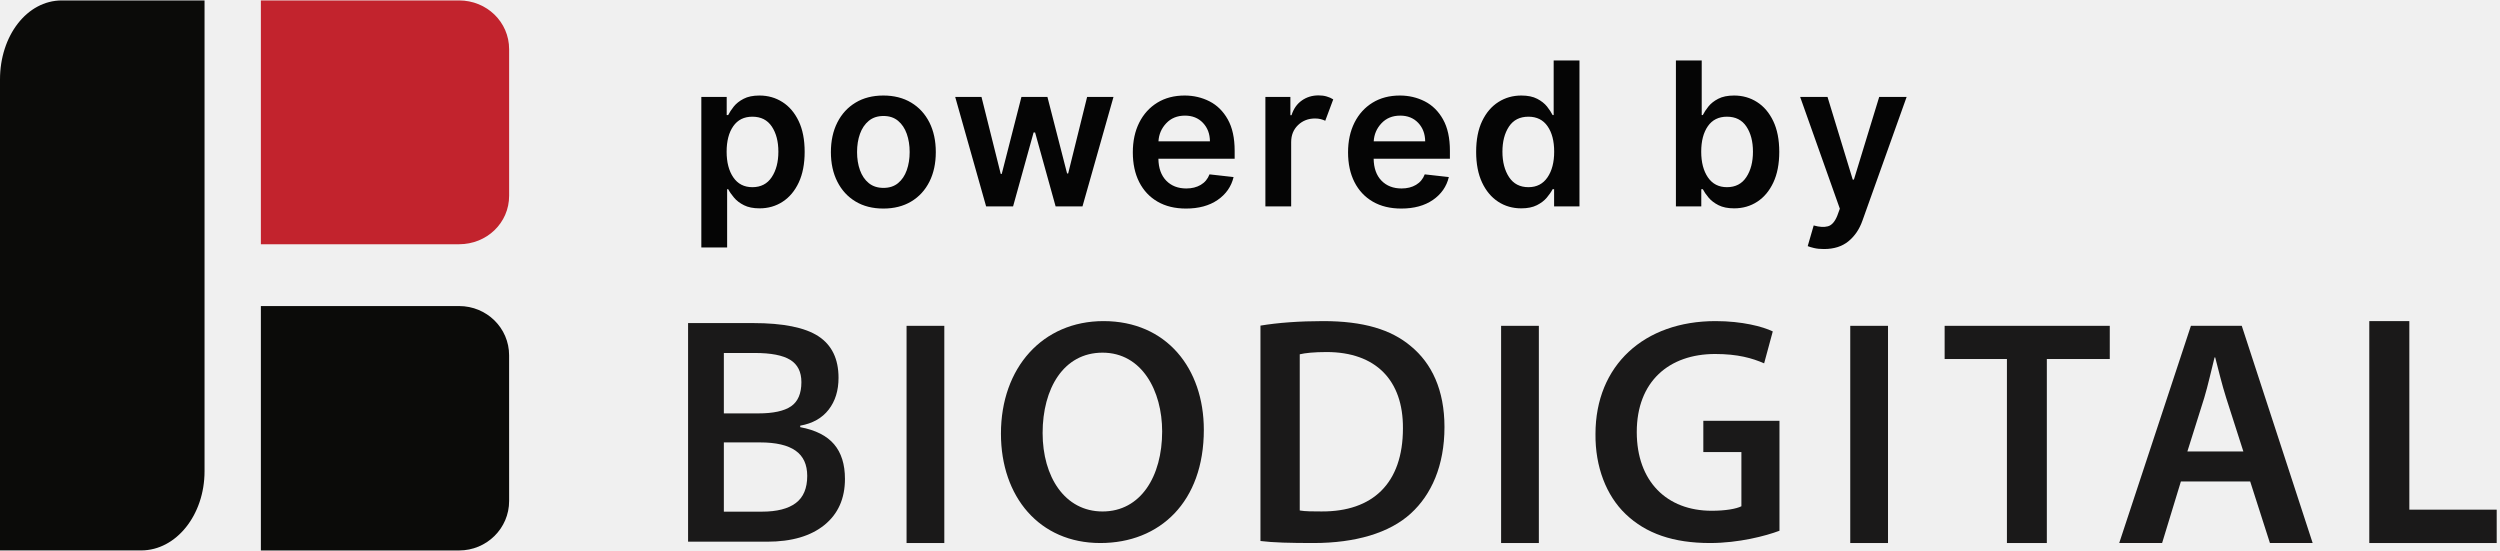
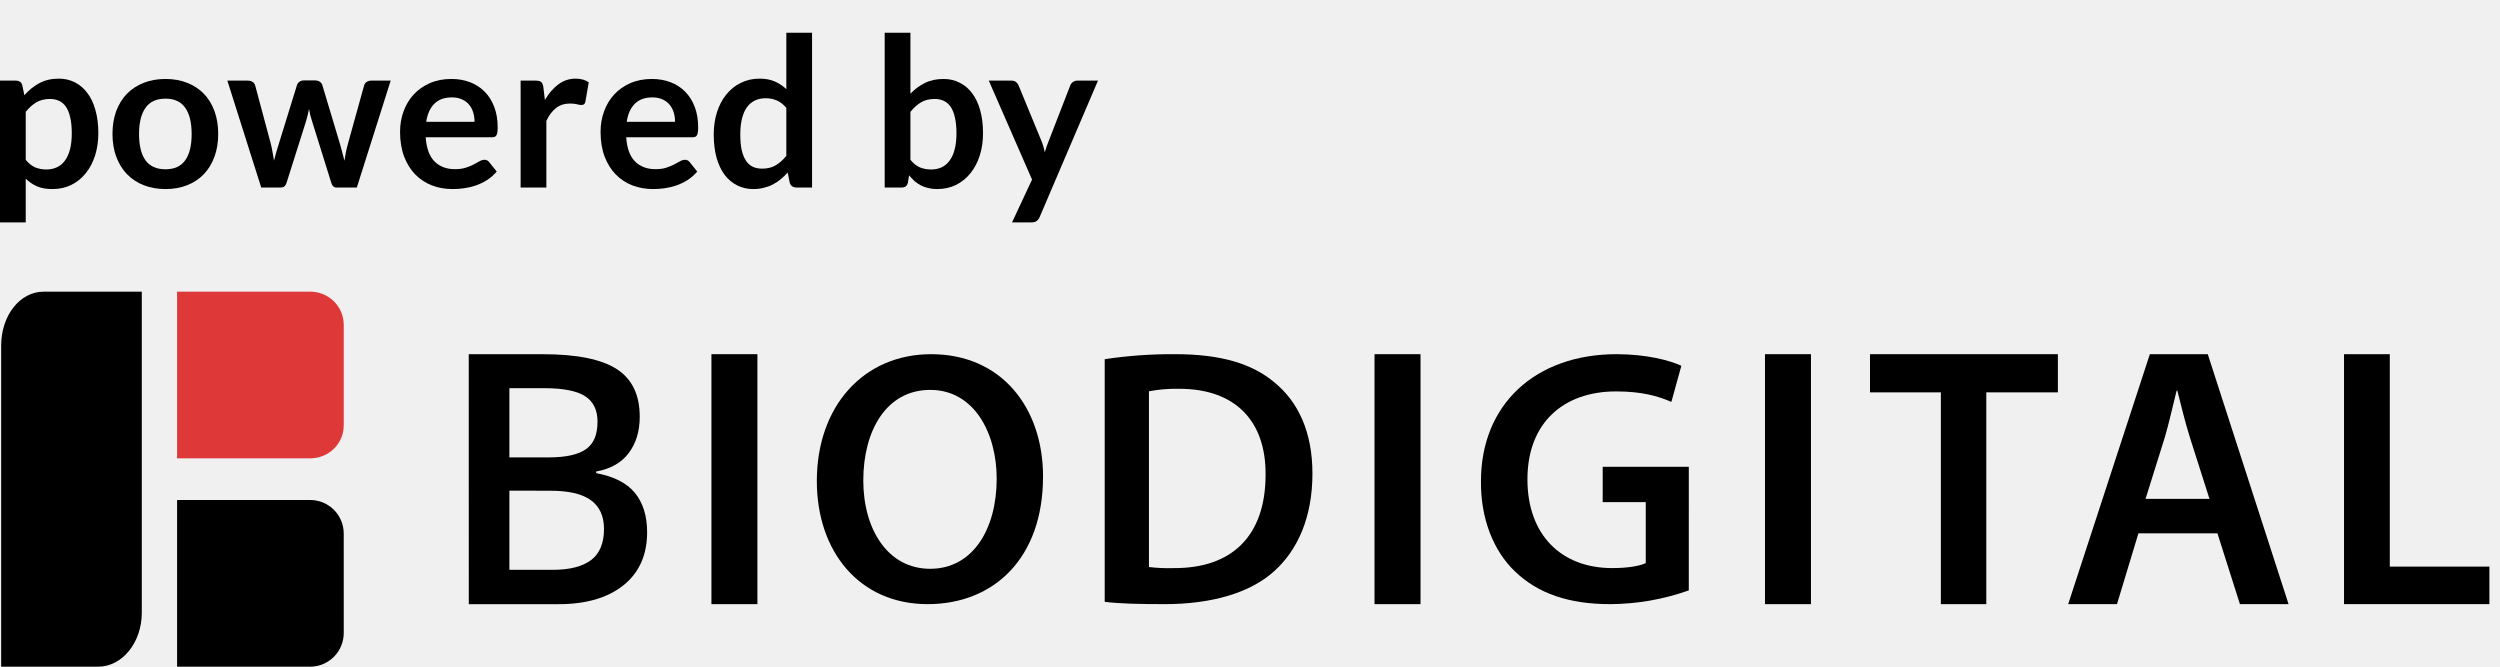
- <svg xmlns="http://www.w3.org/2000/svg" width="109px" height="24px" viewBox="0 0 109 24" version="1.1">
-   <g id="Logo/Color/Powered-by-BioDigital" stroke="none" stroke-width="1" fill="none" fill-rule="evenodd">
-     <g id="LOGO2019_UPDATED_02c">
-       <g id="BIODIGITAL" transform="translate(30, 14)" fill="#1A1919">
-         <path d="M1.56,5.289 L1.56,8.308 L3.218,8.308 C3.87,8.308 4.363,8.183 4.696,7.933 C5.029,7.683 5.195,7.289 5.195,6.75 C5.195,6.254 5.026,5.887 4.686,5.648 C4.347,5.409 3.831,5.289 3.139,5.289 L1.56,5.289 Z M1.56,4.024 L3.061,4.024 C3.714,4.024 4.19,3.921 4.49,3.715 C4.791,3.508 4.941,3.157 4.941,2.662 C4.941,2.214 4.779,1.89 4.455,1.69 C4.13,1.49 3.616,1.39 2.911,1.39 L1.56,1.39 L1.56,4.024 Z M8.8817842e-15,0.086 L2.833,0.086 C4.147,0.086 5.096,0.278 5.682,0.66 C6.267,1.043 6.56,1.647 6.56,2.473 C6.56,3.029 6.416,3.492 6.129,3.861 C5.842,4.231 5.428,4.463 4.889,4.559 L4.889,4.624 C5.559,4.75 6.051,4.999 6.367,5.371 C6.682,5.742 6.84,6.245 6.84,6.88 C6.84,7.736 6.541,8.407 5.943,8.891 C5.344,9.376 4.512,9.618 3.446,9.618 L8.8817842e-15,9.618 L8.8817842e-15,0.086 L8.8817842e-15,0.086 Z" id="Fill-10" />
-         <polygon id="Fill-1" points="9.526 9.676 11.172 9.676 11.172 0.206 9.526 0.206" />
-         <path d="M15.458,4.879 C15.458,6.784 16.422,8.3 18.071,8.3 C19.734,8.3 20.67,6.77 20.67,4.81 C20.67,3.044 19.79,1.376 18.071,1.376 C16.366,1.376 15.458,2.947 15.458,4.879 Z M22.487,4.74 C22.487,7.882 20.573,9.676 17.973,9.676 C15.318,9.676 13.641,7.66 13.641,4.907 C13.641,2.03 15.458,8.8817842e-15 18.113,8.8817842e-15 C20.866,8.8817842e-15 22.487,2.071 22.487,4.74 L22.487,4.74 Z" id="Fill-2" />
-         <path d="M26.669,8.257 C26.906,8.299 27.268,8.299 27.616,8.299 C29.845,8.313 31.168,7.077 31.168,4.674 C31.182,2.581 29.984,1.349 27.839,1.349 C27.296,1.349 26.906,1.391 26.669,1.447 L26.669,8.257 Z M24.956,0.197 C25.708,0.07 26.669,8.8817842e-15 27.686,8.8817842e-15 C29.441,8.8817842e-15 30.653,0.365 31.516,1.096 C32.422,1.84 32.979,3.003 32.979,4.618 C32.979,6.304 32.408,7.568 31.516,8.383 C30.583,9.24 29.093,9.676 27.268,9.676 C26.265,9.676 25.513,9.658 24.956,9.588 L24.956,0.197 L24.956,0.197 Z" id="Fill-3" />
-         <polygon id="Fill-4" points="35.448 9.676 37.094 9.676 37.094 0.206 35.448 0.206" />
-         <path d="M47.585,9.141 C46.986,9.366 45.814,9.676 44.558,9.676 C42.967,9.676 41.767,9.268 40.874,8.41 C40.037,7.608 39.548,6.357 39.563,4.922 C39.563,1.927 41.683,8.8817842e-15 44.795,8.8817842e-15 C45.953,8.8817842e-15 46.86,0.239 47.293,0.45 L46.916,1.842 C46.399,1.617 45.772,1.434 44.781,1.434 C42.772,1.434 41.363,2.63 41.363,4.838 C41.363,6.989 42.674,8.269 44.627,8.269 C45.241,8.269 45.702,8.185 45.925,8.073 L45.925,5.71 L44.265,5.71 L44.265,4.346 L47.585,4.346 L47.585,9.141" id="Fill-5" />
-         <polygon id="Fill-6" points="50.671 9.676 52.317 9.676 52.317 0.206 50.671 0.206" />
-         <polyline id="Fill-7" points="57.502 1.653 54.786 1.653 54.786 0.206 61.986 0.206 61.986 1.653 59.242 1.653 59.242 9.676 57.502 9.676 57.502 1.653" />
-         <path d="M67.811,5.685 L67.063,3.353 C66.88,2.777 66.724,2.131 66.583,1.583 L66.555,1.583 C66.414,2.131 66.273,2.791 66.103,3.353 L65.369,5.685 L67.811,5.685 Z M65.087,6.992 L64.268,9.676 L62.398,9.676 L65.524,0.206 L67.741,0.206 L70.832,9.676 L68.969,9.676 L68.108,6.992 L65.087,6.992 L65.087,6.992 Z" id="Fill-8" />
-         <polyline id="Fill-9" points="73.301 8.8817842e-15 75.047 8.8817842e-15 75.047 8.221 78.856 8.221 78.856 9.676 73.301 9.676 73.301 8.8817842e-15" />
-       </g>
-       <g id="B">
-         <path d="M8.918,0.019 L2.697,0.019 C1.173,0.019 0,1.56 0,3.465 L0,23.998 L6.156,23.998 C7.68,23.998 8.918,22.454 8.918,20.548 L8.918,0.019" id="Path" fill="#0B0B09" />
-         <path d="M22.198,8.533 C22.198,9.725 21.22,10.649 20.017,10.649 L11.374,10.649 L11.374,0.019 L20.017,0.019 C21.22,0.019 22.198,0.957 22.198,2.147 L22.198,8.533" id="Path" fill="#C2232D" />
-         <path d="M22.198,21.844 C22.198,23.036 21.22,24 20.017,24 L11.374,24 L11.374,13.344 L20.017,13.344 C21.22,13.344 22.197,14.3 22.197,15.491 L22.198,21.844" id="Path-Standout" fill="#0B0B09" />
-       </g>
-     </g>
-     <path d="M30.578,10.79 L30.578,4.227 L31.684,4.227 L31.684,5.017 L31.749,5.017 C31.807,4.901 31.889,4.777 31.993,4.645 C32.098,4.514 32.241,4.401 32.422,4.307 C32.603,4.212 32.834,4.165 33.113,4.165 C33.482,4.165 33.815,4.259 34.112,4.448 C34.41,4.636 34.646,4.913 34.821,5.278 C34.996,5.642 35.083,6.09 35.083,6.62 C35.083,7.144 34.997,7.589 34.826,7.956 C34.654,8.323 34.42,8.602 34.123,8.795 C33.827,8.988 33.492,9.084 33.117,9.084 C32.843,9.084 32.616,9.038 32.436,8.947 C32.256,8.856 32.111,8.746 32.003,8.616 C31.894,8.487 31.809,8.364 31.749,8.248 L31.703,8.248 L31.703,10.79 L30.578,10.79 Z M31.681,6.614 C31.681,7.076 31.778,7.449 31.973,7.734 C32.168,8.019 32.444,8.161 32.803,8.161 C33.174,8.161 33.455,8.015 33.648,7.723 C33.841,7.431 33.937,7.061 33.937,6.614 C33.937,6.168 33.842,5.803 33.651,5.517 C33.46,5.231 33.178,5.088 32.803,5.088 C32.44,5.088 32.163,5.226 31.97,5.503 C31.777,5.779 31.681,6.15 31.681,6.614 Z M38.514,9.093 C38.048,9.093 37.644,8.991 37.303,8.786 C36.961,8.581 36.696,8.293 36.509,7.923 C36.321,7.554 36.227,7.123 36.227,6.632 C36.227,6.139 36.321,5.708 36.509,5.338 C36.696,4.968 36.961,4.68 37.303,4.474 C37.644,4.268 38.048,4.165 38.514,4.165 C38.98,4.165 39.385,4.268 39.728,4.474 C40.071,4.68 40.335,4.968 40.522,5.338 C40.708,5.708 40.801,6.139 40.801,6.632 C40.801,7.123 40.708,7.554 40.522,7.923 C40.335,8.293 40.071,8.581 39.728,8.786 C39.385,8.991 38.98,9.093 38.514,9.093 Z M38.521,8.192 C38.775,8.192 38.987,8.123 39.156,7.984 C39.325,7.845 39.451,7.657 39.535,7.42 C39.619,7.183 39.661,6.919 39.661,6.629 C39.661,6.337 39.619,6.072 39.535,5.835 C39.451,5.598 39.325,5.409 39.156,5.268 C38.987,5.127 38.775,5.057 38.521,5.057 C38.264,5.057 38.05,5.127 37.879,5.268 C37.708,5.409 37.58,5.598 37.495,5.835 C37.41,6.072 37.368,6.337 37.368,6.629 C37.368,6.919 37.41,7.183 37.495,7.42 C37.58,7.657 37.708,7.845 37.879,7.984 C38.05,8.123 38.264,8.192 38.521,8.192 Z M42.995,9 L41.647,4.227 L42.793,4.227 L43.632,7.583 L43.676,7.583 L44.534,4.227 L45.668,4.227 L46.525,7.564 L46.572,7.564 L47.398,4.227 L48.548,4.227 L47.196,9 L46.025,9 L45.13,5.775 L45.065,5.775 L44.17,9 L42.995,9 Z M51.709,9.093 C51.23,9.093 50.817,8.993 50.47,8.792 C50.123,8.591 49.857,8.307 49.67,7.94 C49.484,7.574 49.391,7.141 49.391,6.642 C49.391,6.151 49.484,5.719 49.67,5.347 C49.857,4.976 50.119,4.686 50.458,4.477 C50.797,4.269 51.194,4.165 51.65,4.165 C52.041,4.165 52.403,4.25 52.734,4.418 C53.065,4.587 53.331,4.849 53.531,5.205 C53.731,5.56 53.831,6.017 53.831,6.576 L53.831,6.921 L50.506,6.921 C50.512,7.329 50.626,7.647 50.846,7.875 C51.067,8.103 51.36,8.217 51.724,8.217 C51.967,8.217 52.176,8.165 52.353,8.06 C52.531,7.955 52.657,7.803 52.734,7.602 L53.784,7.72 C53.685,8.134 53.453,8.467 53.09,8.717 C52.726,8.968 52.266,9.093 51.709,9.093 Z M50.509,6.163 L52.753,6.163 C52.751,5.838 52.65,5.57 52.45,5.358 C52.25,5.147 51.988,5.041 51.665,5.041 C51.33,5.041 51.057,5.152 50.848,5.374 C50.639,5.595 50.526,5.859 50.509,6.163 Z M55.171,9 L55.171,4.227 L56.261,4.227 L56.261,5.023 L56.311,5.023 C56.398,4.745 56.547,4.532 56.758,4.383 C56.97,4.233 57.213,4.159 57.489,4.159 C57.617,4.159 57.735,4.174 57.843,4.206 C57.951,4.237 58.046,4.279 58.129,4.333 L57.781,5.265 C57.721,5.236 57.654,5.212 57.582,5.194 C57.509,5.175 57.428,5.166 57.336,5.166 C57.042,5.166 56.795,5.261 56.595,5.453 C56.395,5.645 56.295,5.892 56.295,6.194 L56.295,9 L55.171,9 Z M61.094,9.093 C60.615,9.093 60.202,8.993 59.855,8.792 C59.508,8.591 59.242,8.307 59.055,7.94 C58.869,7.574 58.775,7.141 58.775,6.642 C58.775,6.151 58.869,5.719 59.055,5.347 C59.242,4.976 59.504,4.686 59.843,4.477 C60.182,4.269 60.579,4.165 61.034,4.165 C61.426,4.165 61.787,4.25 62.119,4.418 C62.45,4.587 62.716,4.849 62.916,5.205 C63.116,5.56 63.216,6.017 63.216,6.576 L63.216,6.921 L59.891,6.921 C59.897,7.329 60.011,7.647 60.231,7.875 C60.452,8.103 60.744,8.217 61.109,8.217 C61.351,8.217 61.561,8.165 61.738,8.06 C61.915,7.955 62.042,7.803 62.119,7.602 L63.169,7.72 C63.07,8.134 62.838,8.467 62.475,8.717 C62.111,8.968 61.651,9.093 61.094,9.093 Z M59.894,6.163 L62.138,6.163 C62.135,5.838 62.034,5.57 61.835,5.358 C61.635,5.147 61.373,5.041 61.05,5.041 C60.714,5.041 60.442,5.152 60.233,5.374 C60.024,5.595 59.911,5.859 59.894,6.163 Z M68.865,9 L67.759,9 L67.759,8.248 L67.694,8.248 C67.634,8.364 67.549,8.487 67.441,8.616 C67.332,8.746 67.187,8.856 67.007,8.947 C66.827,9.038 66.6,9.084 66.327,9.084 C65.952,9.084 65.616,8.988 65.32,8.795 C65.024,8.602 64.79,8.323 64.618,7.956 C64.446,7.589 64.36,7.144 64.36,6.62 C64.36,6.09 64.447,5.642 64.622,5.278 C64.797,4.913 65.033,4.636 65.331,4.448 C65.628,4.259 65.961,4.165 66.33,4.165 C66.609,4.165 66.84,4.212 67.021,4.307 C67.202,4.401 67.345,4.514 67.45,4.645 C67.554,4.777 67.636,4.901 67.694,5.017 L67.74,5.017 L67.74,2.636 L68.865,2.636 L68.865,9 Z M67.762,6.614 C67.762,6.15 67.666,5.779 67.473,5.503 C67.281,5.226 67.003,5.088 66.64,5.088 C66.265,5.088 65.983,5.231 65.792,5.517 C65.602,5.803 65.506,6.168 65.506,6.614 C65.506,7.061 65.603,7.431 65.795,7.723 C65.988,8.015 66.27,8.161 66.64,8.161 C66.999,8.161 67.275,8.019 67.47,7.734 C67.665,7.449 67.762,7.076 67.762,6.614 Z M73.07,9 L73.07,2.636 L74.195,2.636 L74.195,5.017 L74.242,5.017 C74.3,4.901 74.381,4.777 74.486,4.645 C74.59,4.514 74.733,4.401 74.914,4.307 C75.096,4.212 75.326,4.165 75.606,4.165 C75.975,4.165 76.308,4.259 76.605,4.448 C76.902,4.636 77.138,4.913 77.313,5.278 C77.488,5.642 77.576,6.09 77.576,6.62 C77.576,7.144 77.49,7.589 77.318,7.956 C77.146,8.323 76.912,8.602 76.616,8.795 C76.319,8.988 75.984,9.084 75.609,9.084 C75.335,9.084 75.109,9.038 74.928,8.947 C74.748,8.856 74.604,8.746 74.495,8.616 C74.386,8.487 74.302,8.364 74.242,8.248 L74.176,8.248 L74.176,9 L73.07,9 Z M74.173,6.614 C74.173,7.076 74.271,7.449 74.465,7.734 C74.66,8.019 74.937,8.161 75.295,8.161 C75.666,8.161 75.948,8.015 76.14,7.723 C76.333,7.431 76.429,7.061 76.429,6.614 C76.429,6.168 76.334,5.803 76.143,5.517 C75.953,5.231 75.67,5.088 75.295,5.088 C74.933,5.088 74.655,5.226 74.462,5.503 C74.27,5.779 74.173,6.15 74.173,6.614 Z M79.525,10.858 C79.361,10.858 79.218,10.844 79.096,10.815 C78.973,10.786 78.88,10.758 78.816,10.731 L79.077,9.83 C79.324,9.9 79.53,9.912 79.697,9.867 C79.864,9.821 80,9.667 80.106,9.404 L80.217,9.099 L78.487,4.227 L79.68,4.227 L80.78,7.832 L80.83,7.832 L81.933,4.227 L83.129,4.227 L81.202,9.621 C81.07,9.996 80.866,10.296 80.59,10.521 C80.315,10.746 79.96,10.858 79.525,10.858 Z" id="poweredby" fill="#050505" fill-rule="nonzero" />
+ <svg xmlns="http://www.w3.org/2000/svg" width="120" height="32" viewBox="0 0 120 32" fill="none">
+   <path d="M0 10.675V3.87H0.755C0.835 3.87 0.903 3.888 0.96 3.925C1.017 3.962 1.053 4.018 1.07 4.095L1.17 4.57C1.377 4.333 1.613 4.142 1.88 3.995C2.15 3.848 2.465 3.775 2.825 3.775C3.105 3.775 3.36 3.833 3.59 3.95C3.823 4.067 4.023 4.237 4.19 4.46C4.36 4.68 4.49 4.953 4.58 5.28C4.673 5.603 4.72 5.975 4.72 6.395C4.72 6.778 4.668 7.133 4.565 7.46C4.462 7.787 4.313 8.07 4.12 8.31C3.93 8.55 3.698 8.738 3.425 8.875C3.155 9.008 2.852 9.075 2.515 9.075C2.225 9.075 1.978 9.032 1.775 8.945C1.575 8.855 1.395 8.732 1.235 8.575V10.675H0ZM2.4 4.75C2.143 4.75 1.923 4.805 1.74 4.915C1.56 5.022 1.392 5.173 1.235 5.37V7.67C1.375 7.843 1.527 7.965 1.69 8.035C1.857 8.102 2.035 8.135 2.225 8.135C2.412 8.135 2.58 8.1 2.73 8.03C2.883 7.96 3.012 7.853 3.115 7.71C3.222 7.567 3.303 7.387 3.36 7.17C3.417 6.95 3.445 6.692 3.445 6.395C3.445 6.095 3.42 5.842 3.37 5.635C3.323 5.425 3.255 5.255 3.165 5.125C3.075 4.995 2.965 4.9 2.835 4.84C2.708 4.78 2.563 4.75 2.4 4.75Z" fill="black" />
+   <path d="M7.944 3.79C8.328 3.79 8.674 3.852 8.984 3.975C9.298 4.098 9.564 4.273 9.784 4.5C10.004 4.727 10.174 5.003 10.294 5.33C10.414 5.657 10.474 6.022 10.474 6.425C10.474 6.832 10.414 7.198 10.294 7.525C10.174 7.852 10.004 8.13 9.784 8.36C9.564 8.59 9.298 8.767 8.984 8.89C8.674 9.013 8.328 9.075 7.944 9.075C7.561 9.075 7.213 9.013 6.899 8.89C6.586 8.767 6.318 8.59 6.094 8.36C5.874 8.13 5.703 7.852 5.579 7.525C5.459 7.198 5.399 6.832 5.399 6.425C5.399 6.022 5.459 5.657 5.579 5.33C5.703 5.003 5.874 4.727 6.094 4.5C6.318 4.273 6.586 4.098 6.899 3.975C7.213 3.852 7.561 3.79 7.944 3.79ZM7.944 8.125C8.371 8.125 8.686 7.982 8.889 7.695C9.096 7.408 9.199 6.988 9.199 6.435C9.199 5.882 9.096 5.46 8.889 5.17C8.686 4.88 8.371 4.735 7.944 4.735C7.511 4.735 7.191 4.882 6.984 5.175C6.778 5.465 6.674 5.885 6.674 6.435C6.674 6.985 6.778 7.405 6.984 7.695C7.191 7.982 7.511 8.125 7.944 8.125Z" fill="black" />
+   <path d="M10.913 3.87H11.893C11.986 3.87 12.065 3.892 12.128 3.935C12.191 3.978 12.231 4.033 12.248 4.1L12.983 6.84C13.023 6.99 13.055 7.137 13.078 7.28C13.105 7.423 13.13 7.567 13.153 7.71C13.19 7.567 13.228 7.423 13.268 7.28C13.311 7.137 13.356 6.99 13.403 6.84L14.253 4.09C14.273 4.023 14.313 3.968 14.373 3.925C14.433 3.882 14.503 3.86 14.583 3.86H15.128C15.218 3.86 15.293 3.882 15.353 3.925C15.413 3.968 15.453 4.023 15.473 4.09L16.313 6.89C16.356 7.033 16.395 7.173 16.428 7.31C16.465 7.443 16.5 7.578 16.533 7.715C16.556 7.572 16.581 7.428 16.608 7.285C16.638 7.142 16.675 6.993 16.718 6.84L17.478 4.1C17.495 4.033 17.535 3.978 17.598 3.935C17.661 3.892 17.735 3.87 17.818 3.87H18.753L17.128 9H16.133C16.026 9 15.95 8.927 15.903 8.78L14.978 5.815C14.948 5.718 14.92 5.622 14.893 5.525C14.87 5.425 14.85 5.327 14.833 5.23C14.813 5.33 14.791 5.43 14.768 5.53C14.745 5.627 14.718 5.725 14.688 5.825L13.753 8.78C13.706 8.927 13.616 9 13.483 9H12.538L10.913 3.87Z" fill="black" />
+   <path d="M21.668 3.79C21.991 3.79 22.288 3.842 22.558 3.945C22.831 4.048 23.066 4.2 23.263 4.4C23.46 4.597 23.613 4.84 23.723 5.13C23.833 5.417 23.888 5.745 23.888 6.115C23.888 6.208 23.883 6.287 23.873 6.35C23.866 6.41 23.851 6.458 23.828 6.495C23.808 6.528 23.78 6.553 23.743 6.57C23.706 6.583 23.66 6.59 23.603 6.59H20.433C20.47 7.117 20.611 7.503 20.858 7.75C21.105 7.997 21.431 8.12 21.838 8.12C22.038 8.12 22.21 8.097 22.353 8.05C22.5 8.003 22.626 7.952 22.733 7.895C22.843 7.838 22.938 7.787 23.018 7.74C23.101 7.693 23.181 7.67 23.258 7.67C23.308 7.67 23.351 7.68 23.388 7.7C23.425 7.72 23.456 7.748 23.483 7.785L23.843 8.235C23.706 8.395 23.553 8.53 23.383 8.64C23.213 8.747 23.035 8.833 22.848 8.9C22.665 8.963 22.476 9.008 22.283 9.035C22.093 9.062 21.908 9.075 21.728 9.075C21.371 9.075 21.04 9.017 20.733 8.9C20.426 8.78 20.16 8.605 19.933 8.375C19.706 8.142 19.528 7.855 19.398 7.515C19.268 7.172 19.203 6.775 19.203 6.325C19.203 5.975 19.26 5.647 19.373 5.34C19.486 5.03 19.648 4.762 19.858 4.535C20.071 4.305 20.33 4.123 20.633 3.99C20.94 3.857 21.285 3.79 21.668 3.79ZM21.693 4.675C21.333 4.675 21.051 4.777 20.848 4.98C20.645 5.183 20.515 5.472 20.458 5.845H22.778C22.778 5.685 22.756 5.535 22.713 5.395C22.67 5.252 22.603 5.127 22.513 5.02C22.423 4.913 22.31 4.83 22.173 4.77C22.036 4.707 21.876 4.675 21.693 4.675Z" fill="black" />
+   <path d="M24.99 9V3.87H25.715C25.841 3.87 25.93 3.893 25.98 3.94C26.03 3.987 26.063 4.067 26.08 4.18L26.155 4.8C26.338 4.483 26.553 4.233 26.8 4.05C27.047 3.867 27.323 3.775 27.63 3.775C27.883 3.775 28.093 3.833 28.26 3.95L28.1 4.875C28.09 4.935 28.068 4.978 28.035 5.005C28.002 5.028 27.956 5.04 27.9 5.04C27.85 5.04 27.782 5.028 27.695 5.005C27.608 4.982 27.493 4.97 27.35 4.97C27.093 4.97 26.873 5.042 26.69 5.185C26.506 5.325 26.352 5.532 26.225 5.805V9H24.99Z" fill="black" />
+   <path d="M31.292 3.79C31.615 3.79 31.912 3.842 32.182 3.945C32.455 4.048 32.69 4.2 32.887 4.4C33.084 4.597 33.237 4.84 33.347 5.13C33.457 5.417 33.512 5.745 33.512 6.115C33.512 6.208 33.507 6.287 33.497 6.35C33.49 6.41 33.475 6.458 33.452 6.495C33.432 6.528 33.404 6.553 33.367 6.57C33.33 6.583 33.283 6.59 33.227 6.59H30.057C30.093 7.117 30.235 7.503 30.482 7.75C30.729 7.997 31.055 8.12 31.462 8.12C31.662 8.12 31.834 8.097 31.977 8.05C32.123 8.003 32.25 7.952 32.357 7.895C32.467 7.838 32.562 7.787 32.642 7.74C32.725 7.693 32.805 7.67 32.882 7.67C32.932 7.67 32.975 7.68 33.012 7.7C33.048 7.72 33.08 7.748 33.107 7.785L33.467 8.235C33.33 8.395 33.177 8.53 33.007 8.64C32.837 8.747 32.658 8.833 32.472 8.9C32.288 8.963 32.1 9.008 31.907 9.035C31.717 9.062 31.532 9.075 31.352 9.075C30.995 9.075 30.663 9.017 30.357 8.9C30.05 8.78 29.784 8.605 29.557 8.375C29.33 8.142 29.152 7.855 29.022 7.515C28.892 7.172 28.827 6.775 28.827 6.325C28.827 5.975 28.884 5.647 28.997 5.34C29.11 5.03 29.272 4.762 29.482 4.535C29.695 4.305 29.953 4.123 30.257 3.99C30.564 3.857 30.909 3.79 31.292 3.79ZM31.317 4.675C30.957 4.675 30.675 4.777 30.472 4.98C30.268 5.183 30.139 5.472 30.082 5.845H32.402C32.402 5.685 32.38 5.535 32.337 5.395C32.294 5.252 32.227 5.127 32.137 5.02C32.047 4.913 31.933 4.83 31.797 4.77C31.66 4.707 31.5 4.675 31.317 4.675Z" fill="black" />
+   <path d="M38.224 9C38.064 9 37.959 8.925 37.909 8.775L37.809 8.28C37.702 8.4 37.59 8.508 37.474 8.605C37.357 8.702 37.23 8.785 37.094 8.855C36.96 8.925 36.815 8.978 36.659 9.015C36.505 9.055 36.339 9.075 36.159 9.075C35.879 9.075 35.622 9.017 35.389 8.9C35.155 8.783 34.954 8.615 34.784 8.395C34.617 8.172 34.487 7.897 34.394 7.57C34.304 7.243 34.259 6.87 34.259 6.45C34.259 6.07 34.31 5.717 34.414 5.39C34.517 5.063 34.665 4.78 34.859 4.54C35.052 4.3 35.284 4.113 35.554 3.98C35.824 3.843 36.127 3.775 36.464 3.775C36.75 3.775 36.995 3.822 37.199 3.915C37.402 4.005 37.584 4.127 37.744 4.28V1.57H38.979V9H38.224ZM36.579 8.095C36.835 8.095 37.054 8.042 37.234 7.935C37.414 7.828 37.584 7.677 37.744 7.48V5.18C37.604 5.01 37.45 4.89 37.284 4.82C37.12 4.75 36.944 4.715 36.754 4.715C36.567 4.715 36.397 4.75 36.244 4.82C36.094 4.89 35.965 4.997 35.859 5.14C35.755 5.28 35.675 5.46 35.619 5.68C35.562 5.897 35.534 6.153 35.534 6.45C35.534 6.75 35.557 7.005 35.604 7.215C35.654 7.422 35.724 7.592 35.814 7.725C35.904 7.855 36.014 7.95 36.144 8.01C36.274 8.067 36.419 8.095 36.579 8.095Z" fill="black" />
+   <path d="M42.465 9V1.57H43.7V4.5C43.904 4.283 44.134 4.112 44.39 3.985C44.647 3.855 44.947 3.79 45.29 3.79C45.57 3.79 45.825 3.848 46.055 3.965C46.289 4.078 46.489 4.245 46.655 4.465C46.825 4.685 46.955 4.957 47.045 5.28C47.139 5.603 47.185 5.975 47.185 6.395C47.185 6.778 47.134 7.133 47.03 7.46C46.927 7.787 46.779 8.07 46.585 8.31C46.395 8.55 46.164 8.738 45.89 8.875C45.62 9.008 45.317 9.075 44.98 9.075C44.824 9.075 44.68 9.058 44.55 9.025C44.42 8.995 44.302 8.952 44.195 8.895C44.089 8.838 43.989 8.77 43.895 8.69C43.805 8.607 43.719 8.515 43.635 8.415L43.58 8.76C43.56 8.847 43.525 8.908 43.475 8.945C43.429 8.982 43.364 9 43.28 9H42.465ZM44.865 4.75C44.609 4.75 44.389 4.805 44.205 4.915C44.025 5.022 43.857 5.173 43.7 5.37V7.67C43.84 7.843 43.992 7.965 44.155 8.035C44.322 8.102 44.502 8.135 44.695 8.135C44.882 8.135 45.05 8.1 45.2 8.03C45.35 7.96 45.477 7.853 45.58 7.71C45.687 7.567 45.769 7.387 45.825 7.17C45.882 6.95 45.91 6.692 45.91 6.395C45.91 6.095 45.885 5.842 45.835 5.635C45.789 5.425 45.72 5.255 45.63 5.125C45.54 4.995 45.43 4.9 45.3 4.84C45.174 4.78 45.029 4.75 44.865 4.75Z" fill="black" />
+   <path d="M49.907 10.41C49.871 10.497 49.822 10.562 49.763 10.605C49.706 10.652 49.617 10.675 49.498 10.675H48.578L49.538 8.62L47.462 3.87H48.542C48.642 3.87 48.719 3.893 48.773 3.94C48.826 3.987 48.866 4.04 48.892 4.1L49.987 6.76C50.024 6.847 50.056 6.937 50.083 7.03C50.109 7.123 50.133 7.217 50.153 7.31C50.179 7.213 50.208 7.12 50.237 7.03C50.271 6.94 50.306 6.848 50.343 6.755L51.373 4.1C51.399 4.033 51.443 3.978 51.502 3.935C51.566 3.892 51.636 3.87 51.712 3.87H52.703L49.907 10.41Z" fill="black" />
+   <g clip-path="url(#clip0)">
+     <path d="M112.513 17.001H114.71V27.196H119.491V28.999H112.513V17.001Z" fill="black" />
+     <path d="M102.644 25.601L101.615 28.999H99.272L103.193 17.001H105.973L109.851 28.999H107.517L106.437 25.601H102.644ZM106.055 23.946L105.114 20.994C104.887 20.267 104.687 19.444 104.512 18.752H104.477C104.302 19.444 104.12 20.285 103.91 20.994L102.986 23.946H106.055Z" fill="black" />
+     <path d="M93.161 18.833H89.76V17.001H98.778V18.833H95.342V28.999H93.161V18.833Z" fill="black" />
+     <path d="M68.185 17.001H65.977V28.999H68.185V17.001Z" fill="black" />
+     <path d="M81.062 28.339C79.852 28.769 78.579 28.992 77.295 28.999C75.314 28.999 73.828 28.495 72.718 27.428C71.675 26.433 71.069 24.879 71.086 23.103C71.086 19.386 73.725 17.001 77.594 17.001C79.038 17.001 80.165 17.303 80.705 17.558L80.226 19.293C79.586 19.009 78.799 18.788 77.57 18.788C75.068 18.788 73.317 20.273 73.317 23.011C73.317 25.68 74.947 27.268 77.382 27.268C78.142 27.268 78.714 27.167 78.996 27.027V24.103H76.929V22.408H81.063L81.062 28.339Z" fill="black" />
+     <path d="M86.926 17.001H84.719V28.999H86.926V17.001Z" fill="black" />
+     <path d="M53.026 17.241C54.149 17.072 55.283 16.992 56.418 17.001C58.6 17.001 60.108 17.454 61.182 18.363C62.307 19.287 62.997 20.726 62.997 22.73C62.997 24.82 62.295 26.387 61.182 27.398C60.023 28.46 58.165 28.999 55.898 28.999C54.653 28.999 53.716 28.974 53.026 28.888V17.241ZM55.156 27.218C55.547 27.264 55.94 27.281 56.333 27.269C59.102 27.286 60.748 25.757 60.748 22.781C60.765 20.187 59.274 18.662 56.606 18.662C56.117 18.651 55.629 18.691 55.149 18.782V27.218H55.156Z" fill="black" />
+     <path d="M50.065 22.881C50.065 26.781 47.717 28.999 44.526 28.999C41.267 28.999 39.208 26.496 39.208 23.085C39.208 19.512 41.437 17.001 44.697 17.001C48.075 17.001 50.067 19.572 50.067 22.881H50.065ZM41.438 23.059C41.438 25.419 42.62 27.302 44.649 27.302C46.693 27.302 47.841 25.402 47.841 22.975C47.841 20.785 46.76 18.715 44.649 18.715C42.555 18.715 41.438 20.658 41.438 23.059" fill="black" />
+     <path d="M36.356 17.001H34.149V28.999H36.356V17.001Z" fill="black" />
+     <path d="M22.5 17.002H26.045C27.694 17.002 28.876 17.244 29.611 17.721C30.345 18.198 30.707 18.963 30.707 20.003C30.707 20.709 30.526 21.288 30.172 21.756C29.817 22.223 29.291 22.511 28.617 22.632V22.71C29.455 22.867 30.076 23.178 30.466 23.647C30.855 24.116 31.062 24.749 31.062 25.547C31.062 26.622 30.69 27.474 29.94 28.081C29.189 28.688 28.152 29 26.816 29H22.502L22.5 17.002ZM24.451 21.955H26.333C27.152 21.955 27.748 21.825 28.12 21.565C28.5 21.305 28.681 20.859 28.681 20.237C28.681 19.673 28.474 19.266 28.079 19.014C27.683 18.762 27.025 18.633 26.145 18.633H24.451V21.955ZM24.451 23.551V27.352H26.522C27.343 27.352 27.956 27.195 28.371 26.884C28.785 26.572 28.992 26.068 28.992 25.391C28.992 24.766 28.776 24.306 28.354 24.003C27.931 23.7 27.283 23.555 26.419 23.555L24.451 23.551Z" fill="black" />
+     <path fill-rule="evenodd" clip-rule="evenodd" d="M16.5 30.382C16.5 31.276 15.777 32 14.888 32H8.5V24H14.888C15.777 24 16.499 24.718 16.499 25.612L16.5 30.382Z" fill="black" />
+     <path fill-rule="evenodd" clip-rule="evenodd" d="M16.5 20.408C16.5 21.305 15.777 22 14.888 22H8.5V14H14.888C15.777 14 16.5 14.706 16.5 15.601V20.408Z" fill="#DE3838" />
+     <path fill-rule="evenodd" clip-rule="evenodd" d="M6.806 14H2.097C0.943 14 0.056 15.157 0.056 16.587L0.056 32H4.715C5.868 32 6.806 30.841 6.806 29.41V14Z" fill="black" />
  </g>
+   <defs>
+     <clipPath id="clip0">
+       <rect width="119.5" height="18" fill="white" transform="translate(0 14)" />
+     </clipPath>
+   </defs>
</svg>
